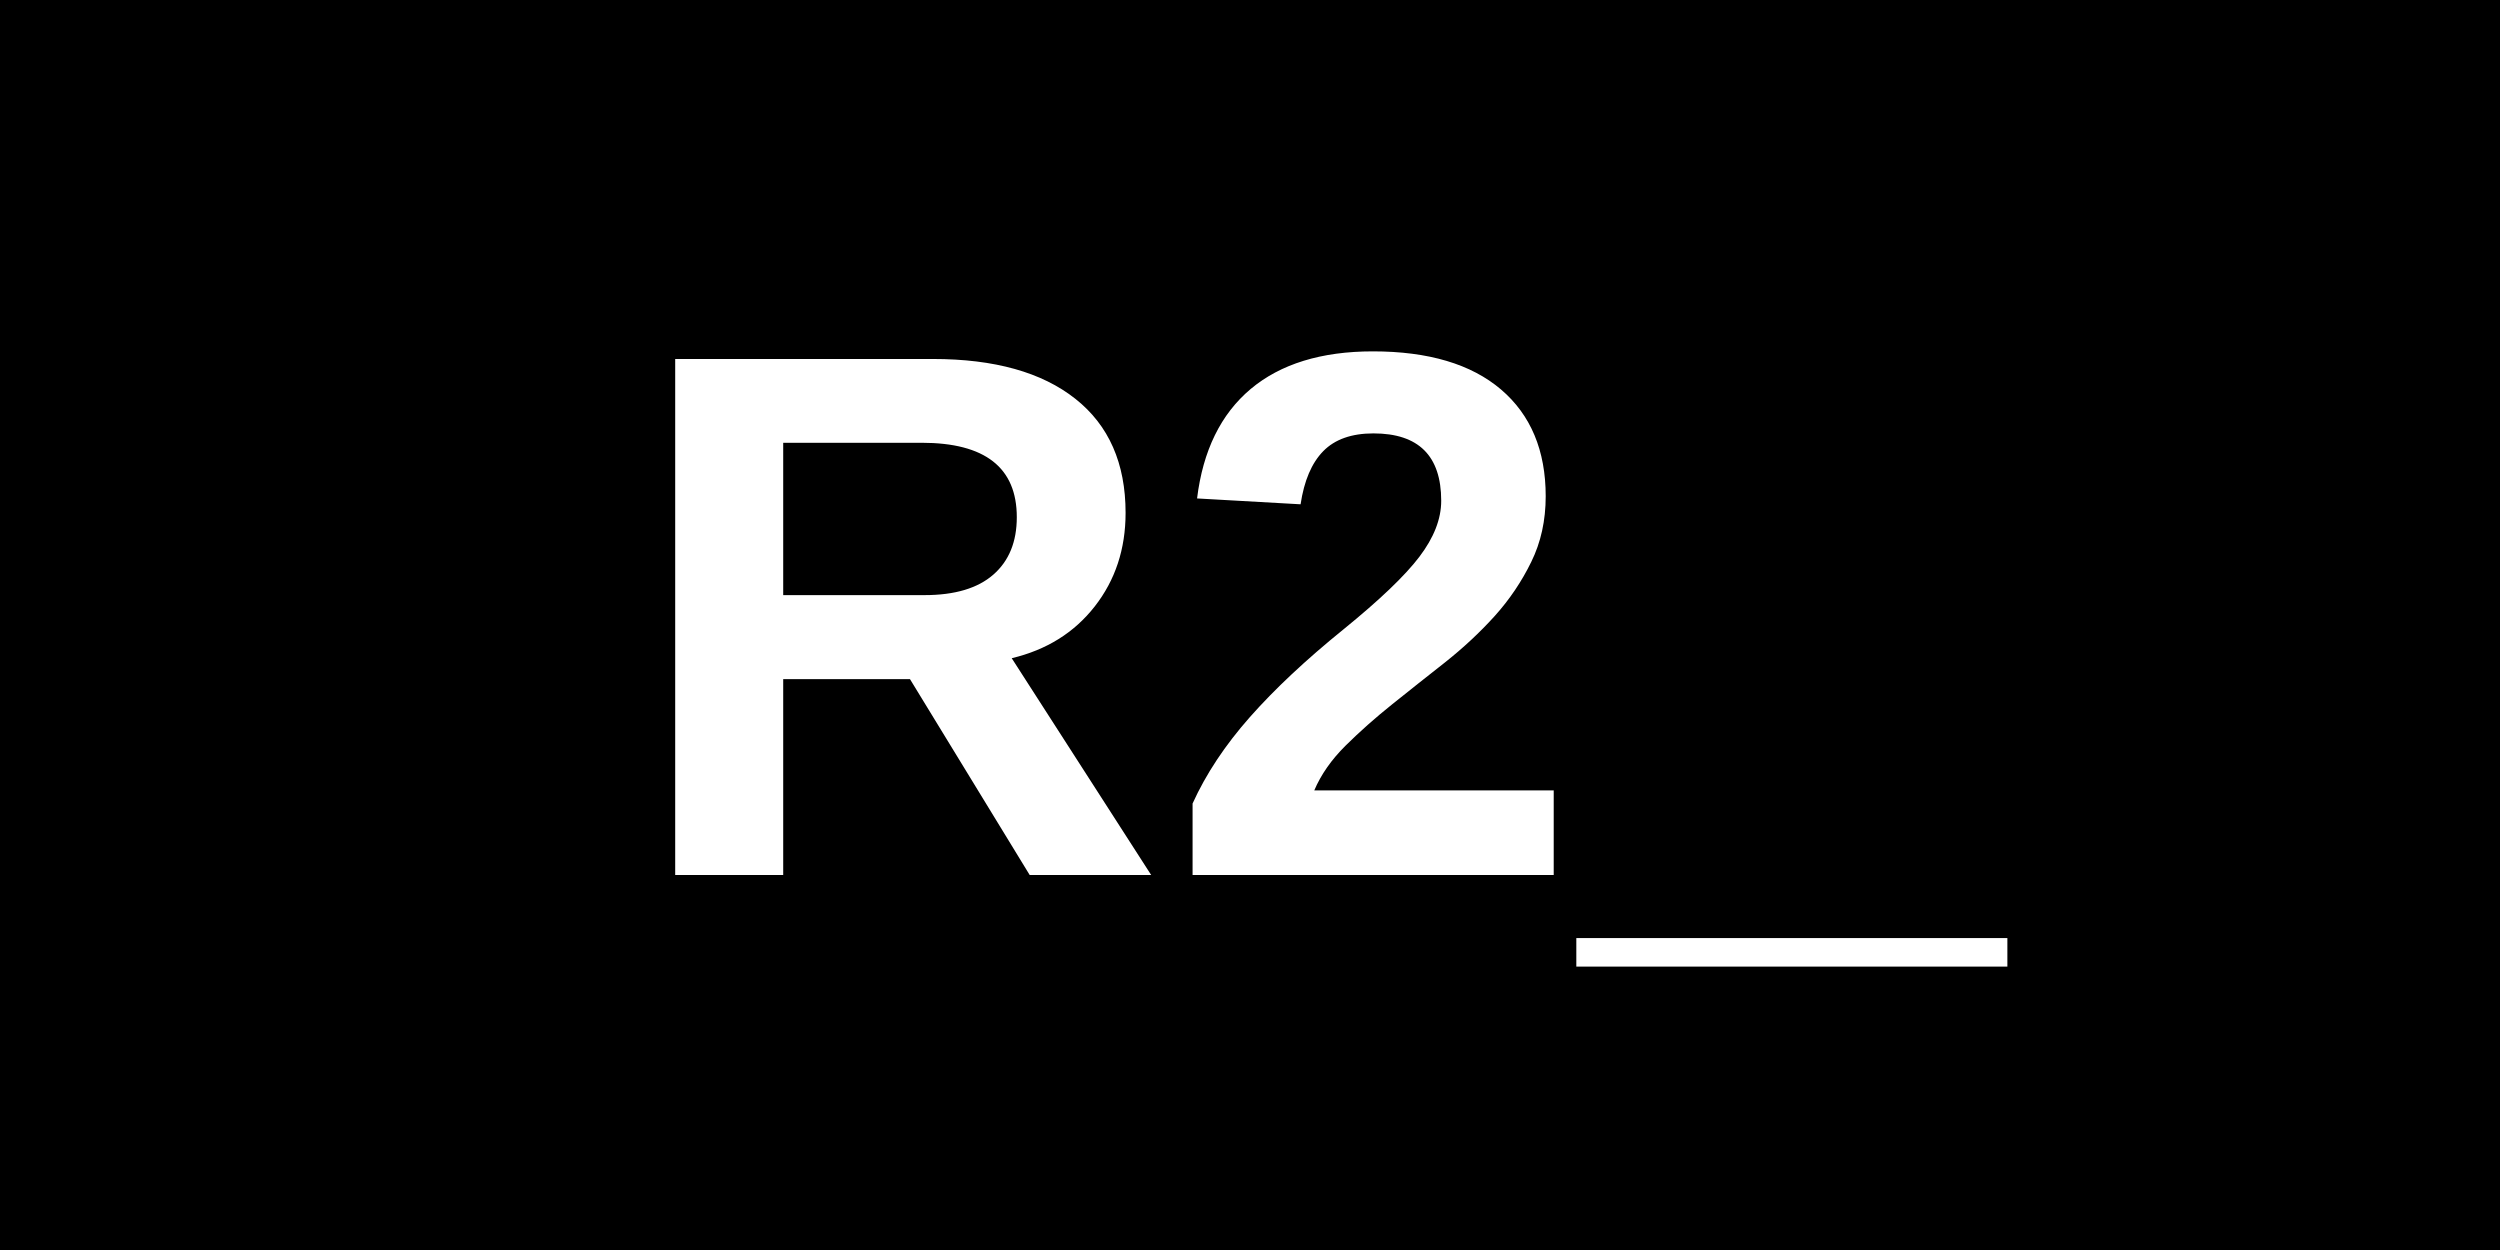
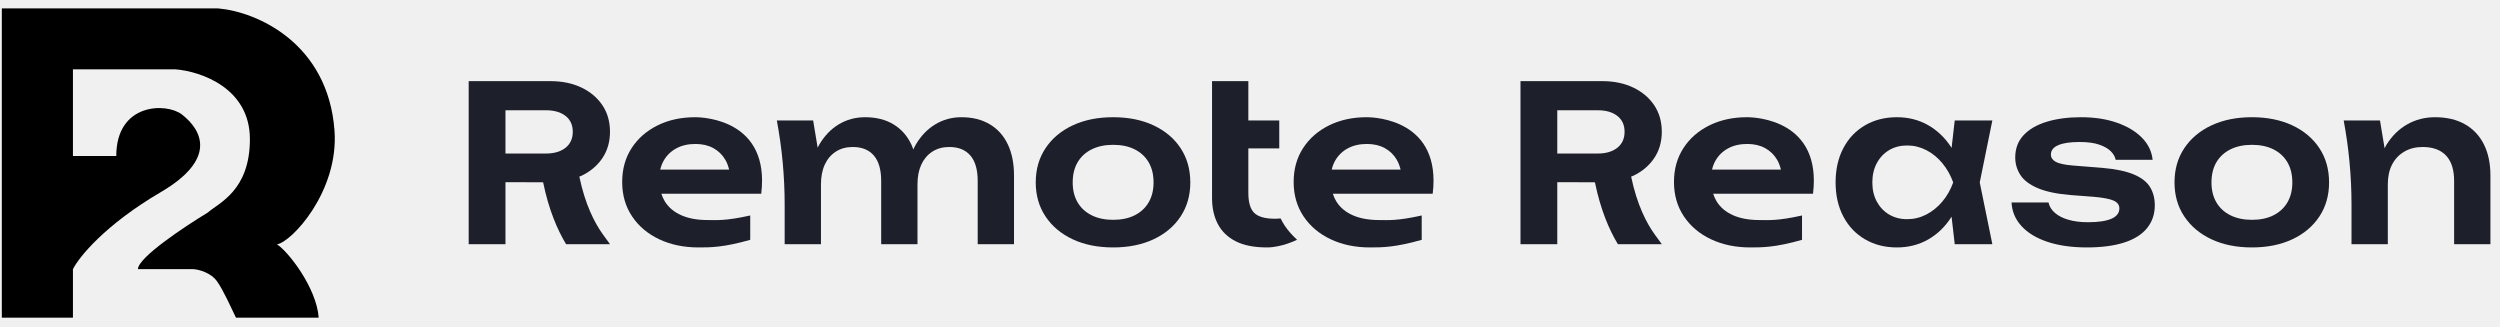
- <svg xmlns="http://www.w3.org/2000/svg" baseProfile="tiny" height="100px" version="1.2" width="200px">
-   <defs />
-   <rect fill="black" height="100px" width="200px" x="0" y="0" />
-   <text fill="white" font-family="Arial" font-size="60px" font-weight="bold" x="50px" y="70px">R2_</text>
+ <svg xmlns="http://www.w3.org/2000/svg" width="230" height="30" viewBox="0 0 230 30" fill="none">
+   <path d="M20.087 0.775C23.649 1.087 30.179 3.972 30.773 12.001C31.188 17.603 26.832 22.271 25.482 22.48C26.451 23.068 29.113 26.422 29.32 29.224H21.71C21.303 28.392 20.564 26.733 19.983 25.903C19.402 25.074 18.289 24.797 17.805 24.763H12.69C12.69 23.7 16.973 20.849 19.114 19.557C20.111 18.671 22.991 17.563 22.991 12.801C22.991 8.101 18.487 6.562 16.124 6.377H6.71V14.352H10.697C10.697 9.452 15.322 9.426 16.744 10.538C18.64 12.021 19.934 14.661 14.795 17.674C9.656 20.686 7.264 23.655 6.71 24.763V29.224H0.167V0.775H20.087Z" fill="black" />
+   <path d="M55.422 14.544C55.887 13.851 56.119 13.044 56.119 12.124C56.119 11.191 55.887 10.377 55.422 9.684C54.957 8.991 54.314 8.447 53.491 8.054C52.668 7.661 51.713 7.464 50.624 7.464H43.119V22.464H46.503V16.764H48.101C48.101 16.764 49.169 16.77 49.968 16.772C50.48 19.279 51.277 21.142 52.079 22.464H56.119L55.476 21.579C54.698 20.509 53.831 18.806 53.299 16.247C53.362 16.22 53.43 16.203 53.491 16.174C54.314 15.781 54.957 15.237 55.422 14.544ZM52.028 13.594C51.583 13.948 50.983 14.124 50.226 14.124H46.503V10.144H50.226C50.982 10.144 51.583 10.317 52.028 10.664C52.472 11.011 52.695 11.497 52.695 12.124C52.695 12.751 52.472 13.241 52.028 13.594Z" fill="#1D1F2B" />
+   <path d="M91.059 11.434C90.332 11.001 89.462 10.784 88.449 10.784C87.569 10.784 86.765 11.004 86.039 11.444C85.312 11.884 84.709 12.517 84.229 13.344C84.154 13.473 84.091 13.615 84.025 13.753C83.967 13.593 83.91 13.433 83.839 13.284C83.459 12.484 82.909 11.867 82.189 11.434C81.469 11.001 80.602 10.784 79.589 10.784C78.696 10.784 77.886 11.004 77.159 11.444C76.432 11.884 75.829 12.517 75.349 13.344C75.304 13.422 75.267 13.511 75.225 13.592L74.809 11.084H71.469C71.948 13.638 72.189 16.232 72.189 18.831V22.464H75.529V16.964C75.529 16.257 75.646 15.651 75.879 15.144C76.112 14.637 76.449 14.241 76.889 13.954C77.329 13.667 77.849 13.524 78.449 13.524C79.302 13.524 79.952 13.787 80.399 14.314C80.846 14.841 81.069 15.617 81.069 16.644V22.464H84.409V16.964C84.409 16.257 84.525 15.651 84.759 15.144C84.993 14.637 85.329 14.241 85.769 13.954C86.209 13.667 86.729 13.524 87.329 13.524C88.182 13.524 88.832 13.787 89.279 14.314C89.726 14.841 89.949 15.617 89.949 16.644V22.464H93.289V16.144C93.289 15.037 93.099 14.084 92.719 13.284C92.339 12.484 91.785 11.867 91.059 11.434Z" fill="#1D1F2B" />
+   <path d="M106.128 11.534C105.061 11.034 103.821 10.784 102.408 10.784C100.995 10.784 99.755 11.034 98.688 11.534C97.621 12.034 96.788 12.734 96.188 13.634C95.588 14.534 95.288 15.584 95.288 16.784C95.288 17.971 95.588 19.014 96.188 19.914C96.788 20.814 97.621 21.514 98.688 22.014C99.754 22.514 100.995 22.764 102.408 22.764C103.821 22.764 105.061 22.514 106.128 22.014C107.194 21.514 108.024 20.814 108.618 19.914C109.211 19.014 109.508 17.971 109.508 16.784C109.508 15.584 109.211 14.534 108.618 13.634C108.024 12.734 107.194 12.034 106.128 11.534ZM105.678 18.614C105.378 19.128 104.951 19.524 104.398 19.804C103.845 20.084 103.181 20.224 102.408 20.224C101.648 20.224 100.988 20.084 100.428 19.804C99.868 19.524 99.438 19.128 99.138 18.614C98.838 18.101 98.688 17.491 98.688 16.784C98.688 16.064 98.838 15.448 99.138 14.934C99.438 14.421 99.868 14.024 100.428 13.744C100.988 13.464 101.648 13.324 102.408 13.324C103.181 13.324 103.845 13.464 104.398 13.744C104.951 14.024 105.378 14.421 105.678 14.934C105.978 15.447 106.128 16.064 106.128 16.784C106.128 17.491 105.978 18.101 105.678 18.614Z" fill="#1D1F2B" />
+   <path d="M63.961 10.784C62.668 10.784 61.514 11.034 60.501 11.534C59.488 12.034 58.691 12.731 58.111 13.624C57.531 14.517 57.241 15.557 57.241 16.744C57.241 17.944 57.544 18.997 58.151 19.904C58.758 20.811 59.591 21.514 60.651 22.014C61.711 22.514 62.914 22.764 64.261 22.764C65.367 22.764 66.566 22.764 69.021 22.064V19.824C66.711 20.337 65.954 20.244 65.101 20.244C64.154 20.244 63.348 20.098 62.681 19.804C62.014 19.511 61.508 19.084 61.161 18.524C61.028 18.309 60.928 18.072 60.846 17.824H70.033C70.85 11.084 64.848 10.784 63.961 10.784ZM60.742 15.604C60.81 15.313 60.912 15.042 61.052 14.794C61.325 14.307 61.712 13.927 62.212 13.654C62.712 13.381 63.302 13.244 63.982 13.244C64.608 13.244 65.155 13.371 65.622 13.624C66.088 13.877 66.458 14.237 66.732 14.704C66.887 14.969 66.997 15.275 67.081 15.604H60.742Z" fill="#1D1F2B" />
+   <path d="M152.188 14.544C152.653 13.851 152.885 13.044 152.885 12.124C152.885 11.191 152.653 10.377 152.188 9.684C151.723 8.991 151.08 8.447 150.257 8.054C149.434 7.661 148.479 7.464 147.39 7.464H139.885V22.464H143.269V16.764H144.867C144.867 16.764 145.935 16.77 146.734 16.772C147.246 19.279 148.043 21.142 148.845 22.464H152.885L152.242 21.579C151.464 20.509 150.597 18.806 150.065 16.247C150.127 16.22 150.196 16.203 150.257 16.174C151.08 15.781 151.723 15.237 152.188 14.544ZM148.794 13.594C148.349 13.948 147.749 14.124 146.992 14.124H143.269V10.144H146.992C147.748 10.144 148.349 10.317 148.794 10.664C149.238 11.011 149.461 11.497 149.461 12.124C149.461 12.751 149.238 13.241 148.794 13.594Z" fill="#1D1F2B" />
+   <path d="M160.726 10.784C159.433 10.784 158.279 11.034 157.266 11.534C156.253 12.034 155.456 12.731 154.876 13.624C154.296 14.517 154.006 15.557 154.006 16.744C154.006 17.944 154.309 18.997 154.916 19.904C155.523 20.811 156.356 21.514 157.416 22.014C158.476 22.514 159.679 22.764 161.026 22.764C162.132 22.764 163.331 22.764 165.786 22.064V19.824C163.476 20.337 162.719 20.244 161.866 20.244C160.919 20.244 160.113 20.098 159.446 19.804C158.779 19.511 158.273 19.084 157.926 18.524C157.793 18.309 157.693 18.072 157.611 17.824H166.798C167.615 11.084 161.613 10.784 160.726 10.784ZM157.507 15.604C157.575 15.313 157.677 15.042 157.817 14.794C158.09 14.307 158.477 13.927 158.977 13.654C159.477 13.381 160.067 13.244 160.747 13.244C161.373 13.244 161.92 13.371 162.387 13.624C162.853 13.877 163.223 14.237 163.497 14.704C163.652 14.969 163.762 15.275 163.846 15.604H157.507Z" fill="#1D1F2B" />
+   <path d="M125.736 10.784C124.443 10.784 123.289 11.034 122.276 11.534C121.263 12.034 120.466 12.731 119.886 13.624C119.306 14.517 119.016 15.557 119.016 16.744C119.016 17.944 119.319 18.997 119.926 19.904C120.533 20.811 121.366 21.514 122.426 22.014C123.486 22.514 124.689 22.764 126.036 22.764C127.142 22.764 128.341 22.764 130.796 22.064V19.824C128.486 20.337 127.729 20.244 126.876 20.244C125.929 20.244 125.123 20.098 124.456 19.804C123.789 19.511 123.283 19.084 122.936 18.524C122.803 18.309 122.703 18.072 122.621 17.824H131.808C132.625 11.084 126.623 10.784 125.736 10.784ZM122.517 15.604C122.585 15.313 122.687 15.042 122.827 14.794C123.1 14.307 123.487 13.927 123.987 13.654C124.487 13.381 125.077 13.244 125.757 13.244C126.383 13.244 126.93 13.371 127.397 13.624C127.863 13.877 128.233 14.237 128.507 14.704C128.662 14.969 128.772 15.275 128.856 15.604H122.517Z" fill="#1D1F2B" />
+   <path d="M179.835 11.084L179.547 13.603C178.975 12.709 178.261 12.015 177.405 11.524C176.545 11.031 175.582 10.784 174.515 10.784C173.408 10.784 172.428 11.034 171.575 11.534C170.721 12.034 170.058 12.734 169.585 13.634C169.111 14.534 168.875 15.584 168.875 16.784C168.875 17.971 169.111 19.014 169.585 19.914C170.058 20.814 170.721 21.514 171.575 22.014C172.428 22.514 173.408 22.764 174.515 22.764C175.582 22.764 176.545 22.517 177.405 22.024C178.264 21.531 178.977 20.835 179.544 19.936L179.836 22.464H183.296L182.136 16.784L183.296 11.084H179.835ZM178.695 18.544C178.268 19.051 177.778 19.447 177.225 19.734C176.672 20.021 176.082 20.164 175.455 20.164C174.828 20.164 174.275 20.02 173.795 19.734C173.315 19.448 172.938 19.051 172.665 18.544C172.392 18.037 172.255 17.451 172.255 16.784C172.255 16.117 172.391 15.528 172.665 15.014C172.938 14.501 173.315 14.101 173.795 13.814C174.275 13.527 174.828 13.384 175.455 13.384C176.082 13.384 176.672 13.528 177.225 13.814C177.778 14.1 178.268 14.501 178.695 15.014C179.122 15.528 179.455 16.117 179.695 16.784C179.455 17.451 179.122 18.037 178.695 18.544Z" fill="#1D1F2B" />
+   <path d="M210.895 11.534C209.828 11.034 208.588 10.784 207.175 10.784C205.762 10.784 204.522 11.034 203.455 11.534C202.388 12.034 201.555 12.734 200.955 13.634C200.355 14.534 200.055 15.584 200.055 16.784C200.055 17.971 200.355 19.014 200.955 19.914C201.555 20.814 202.388 21.514 203.455 22.014C204.521 22.514 205.762 22.764 207.175 22.764C208.588 22.764 209.828 22.514 210.895 22.014C211.961 21.514 212.791 20.814 213.385 19.914C213.978 19.014 214.275 17.971 214.275 16.784C214.275 15.584 213.978 14.534 213.385 13.634C212.791 12.734 211.961 12.034 210.895 11.534ZM210.445 18.614C210.145 19.128 209.718 19.524 209.165 19.804C208.612 20.084 207.948 20.224 207.175 20.224C206.415 20.224 205.755 20.084 205.195 19.804C204.635 19.524 204.205 19.128 203.905 18.614C203.605 18.101 203.455 17.491 203.455 16.784C203.455 16.064 203.605 15.448 203.905 14.934C204.205 14.421 204.635 14.024 205.195 13.744C205.755 13.464 206.415 13.324 207.175 13.324C207.948 13.324 208.612 13.464 209.165 13.744C209.718 14.024 210.145 14.421 210.445 14.934C210.745 15.447 210.895 16.064 210.895 16.784C210.895 17.491 210.745 18.101 210.445 18.614Z" fill="#1D1F2B" />
+   <path d="M228.519 13.284C228.119 12.484 227.539 11.867 226.779 11.434C226.019 11.001 225.099 10.784 224.019 10.784C223.085 10.784 222.232 11.004 221.459 11.444C220.686 11.884 220.045 12.517 219.539 13.344C219.482 13.438 219.435 13.542 219.383 13.64L218.959 11.084H215.619C216.098 13.638 216.339 16.232 216.339 18.831V22.464H219.679V16.964C219.679 16.257 219.809 15.651 220.069 15.144C220.329 14.637 220.702 14.241 221.189 13.954C221.675 13.667 222.239 13.524 222.879 13.524C223.826 13.524 224.546 13.787 225.039 14.314C225.532 14.841 225.779 15.617 225.779 16.644V22.464H229.119V16.144C229.119 15.037 228.919 14.084 228.519 13.284Z" fill="#1D1F2B" />
+   <path d="M196.322 16.054C195.615 15.754 194.649 15.551 193.422 15.444L190.662 15.224C189.902 15.158 189.382 15.041 189.102 14.874C188.822 14.707 188.682 14.491 188.682 14.224C188.682 13.838 188.909 13.548 189.362 13.354C189.815 13.16 190.462 13.064 191.302 13.064C192.049 13.064 192.656 13.144 193.122 13.304C193.588 13.464 193.945 13.668 194.192 13.914C194.439 14.16 194.588 14.424 194.642 14.704H198.042C197.962 13.931 197.632 13.251 197.052 12.664C196.472 12.077 195.702 11.617 194.742 11.284C193.782 10.951 192.688 10.784 191.462 10.784C190.262 10.784 189.205 10.924 188.292 11.204C187.378 11.484 186.668 11.897 186.162 12.444C185.655 12.991 185.402 13.671 185.402 14.484C185.402 15.071 185.559 15.608 185.872 16.094C186.185 16.581 186.715 16.984 187.462 17.304C188.209 17.624 189.215 17.838 190.482 17.944L192.602 18.104C193.508 18.184 194.132 18.304 194.472 18.464C194.812 18.624 194.982 18.858 194.982 19.164C194.982 19.591 194.739 19.911 194.252 20.124C193.765 20.337 193.048 20.444 192.102 20.444C191.422 20.444 190.825 20.371 190.312 20.224C189.798 20.078 189.382 19.868 189.062 19.594C188.742 19.321 188.542 18.997 188.462 18.624H185.062C185.102 19.451 185.409 20.177 185.982 20.804C186.555 21.431 187.355 21.914 188.382 22.254C189.409 22.594 190.615 22.764 192.002 22.764C193.349 22.764 194.489 22.614 195.422 22.314C196.355 22.014 197.059 21.571 197.532 20.984C198.005 20.398 198.242 19.697 198.242 18.884C198.242 18.258 198.098 17.704 197.812 17.224C197.525 16.744 197.028 16.354 196.322 16.054Z" fill="#1D1F2B" />
+   <path d="M117.819 20.099C117.651 20.11 117.489 20.124 117.308 20.124C116.401 20.124 115.765 19.947 115.398 19.594C115.031 19.241 114.848 18.624 114.848 17.744V13.654H117.692V11.084H114.848V7.464H111.508V18.224C111.508 19.131 111.685 19.924 112.038 20.604C112.392 21.284 112.938 21.814 113.678 22.194C114.418 22.574 115.381 22.764 116.568 22.764C117.928 22.764 119.315 22.064 119.315 22.064V22.041C118.889 21.649 118.502 21.221 118.179 20.738C118.042 20.533 117.932 20.315 117.819 20.099Z" fill="#1D1F2B" />
</svg>
